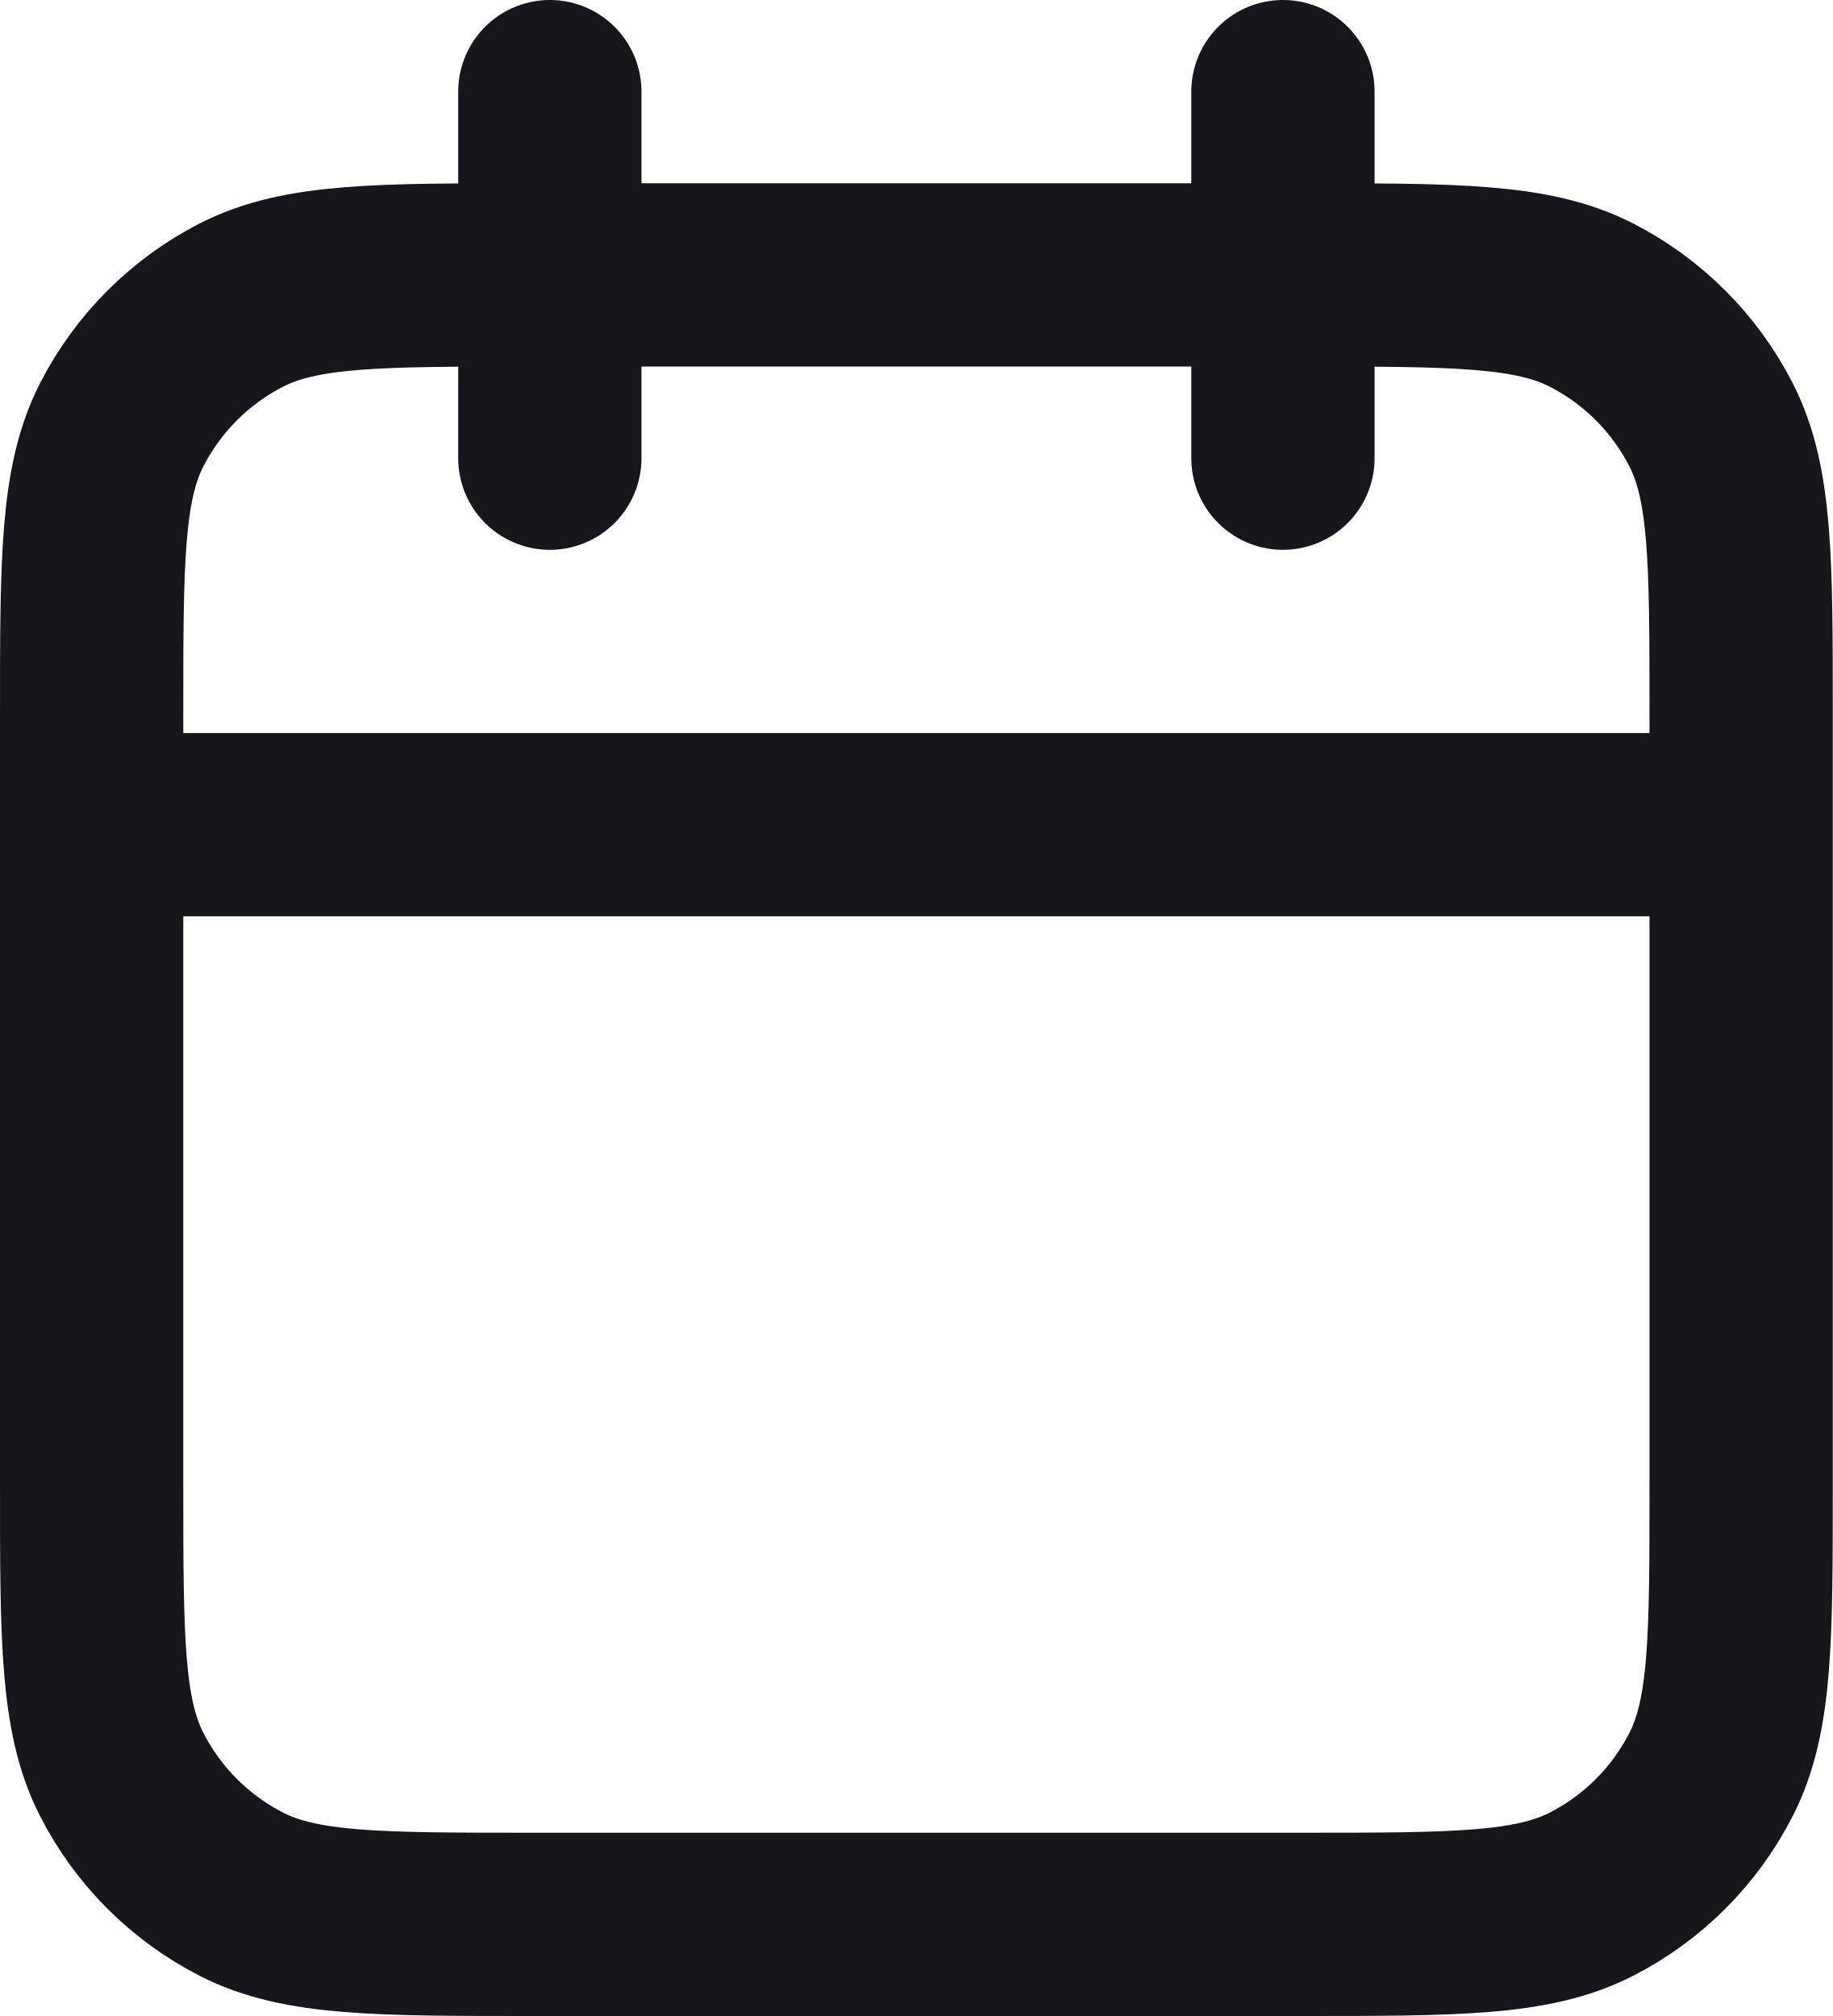
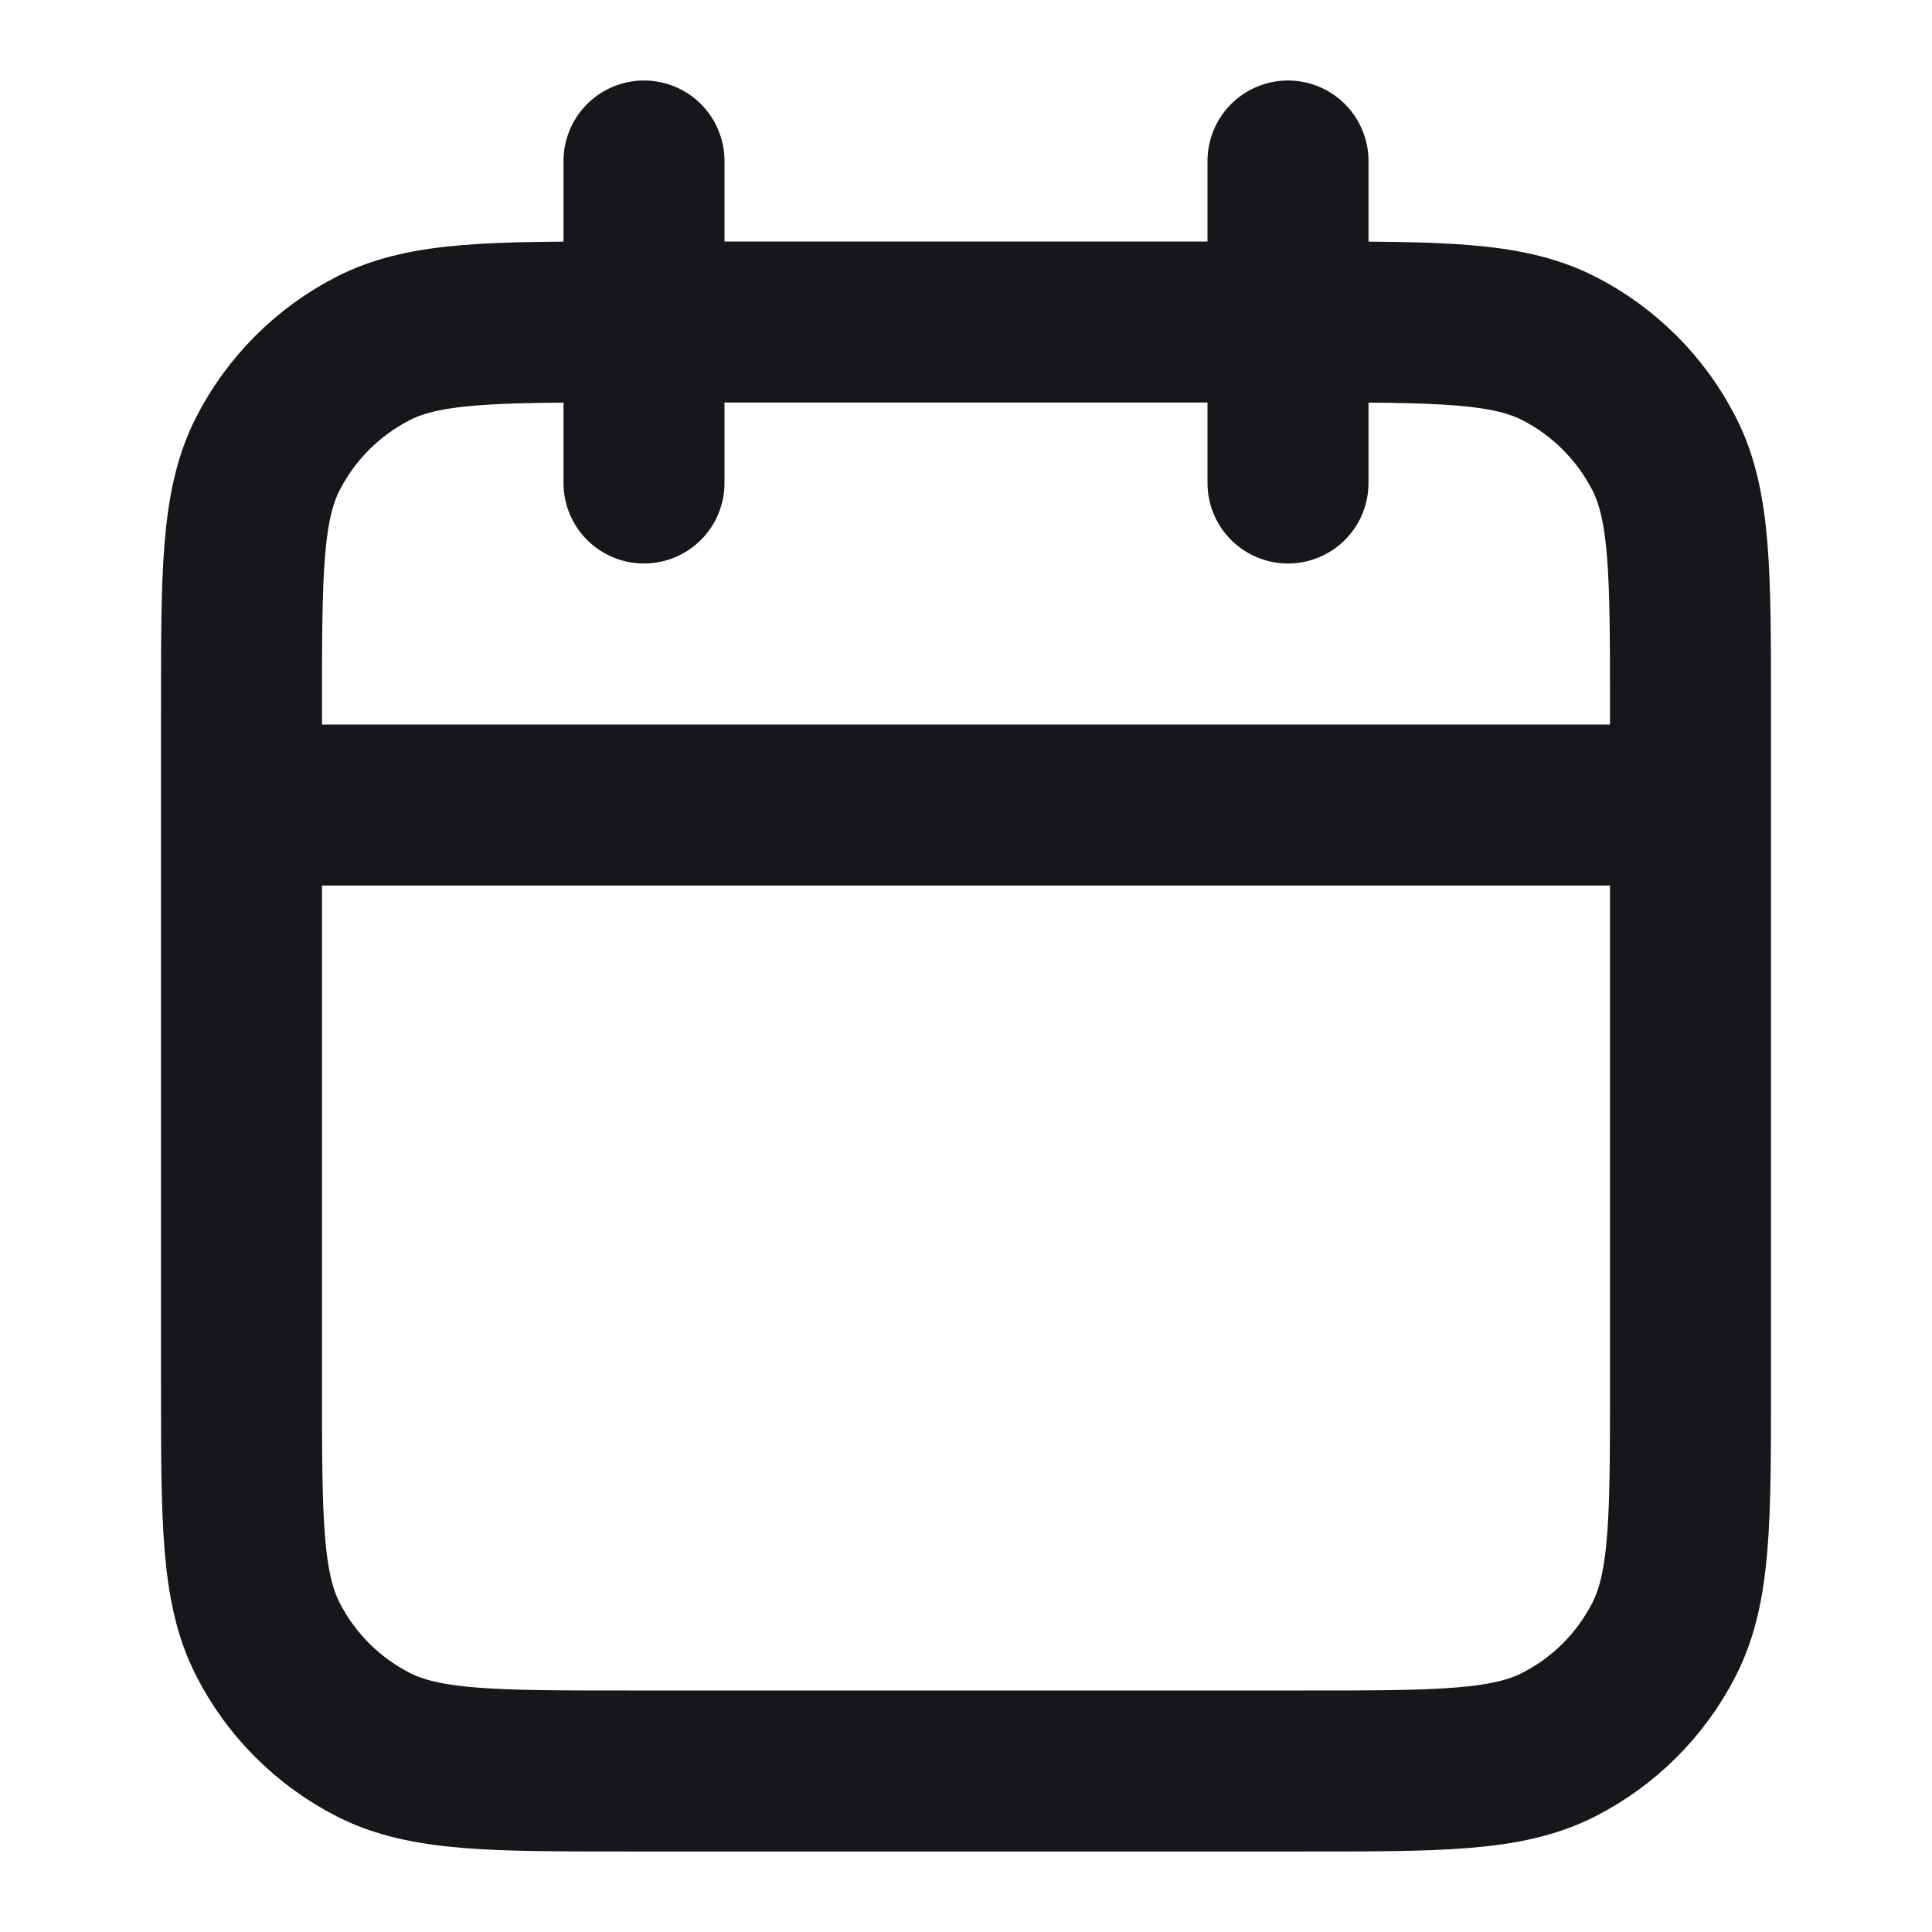
- <svg xmlns="http://www.w3.org/2000/svg" width="20" height="22" viewBox="0 0 20 22" fill="none">
-   <path d="M19 9H1M14 1V5M6 1V5M5.8 21H14.2C15.88 21 16.72 21 17.362 20.673C17.927 20.385 18.385 19.927 18.673 19.362C19 18.72 19 17.88 19 16.2V7.8C19 6.12 19 5.28 18.673 4.638C18.385 4.074 17.927 3.615 17.362 3.327C16.72 3 15.88 3 14.2 3H5.8C4.12 3 3.28 3 2.638 3.327C2.074 3.615 1.615 4.074 1.327 4.638C1 5.28 1 6.12 1 7.8V16.2C1 17.88 1 18.72 1.327 19.362C1.615 19.927 2.074 20.385 2.638 20.673C3.28 21 4.12 21 5.8 21Z" stroke="#17171B" stroke-width="2" stroke-linecap="round" stroke-linejoin="round" />
+ <svg xmlns="http://www.w3.org/2000/svg" width="24" height="24" viewBox="0 0 24 24" fill="none">
+   <path d="M21 10H3M16 2V6M8 2V6M7.8 22H16.2C17.88 22 18.72 22 19.362 21.673C19.927 21.385 20.385 20.927 20.673 20.362C21 19.72 21 18.88 21 17.2V8.8C21 7.12 21 6.28 20.673 5.638C20.385 5.074 19.927 4.615 19.362 4.327C18.72 4 17.88 4 16.2 4H7.8C6.12 4 5.28 4 4.638 4.327C4.074 4.615 3.615 5.074 3.327 5.638C3 6.28 3 7.12 3 8.8V17.2C3 18.88 3 19.72 3.327 20.362C3.615 20.927 4.074 21.385 4.638 21.673C5.28 22 6.12 22 7.8 22Z" stroke="#17171B" stroke-width="2" stroke-linecap="round" stroke-linejoin="round" />
</svg>
